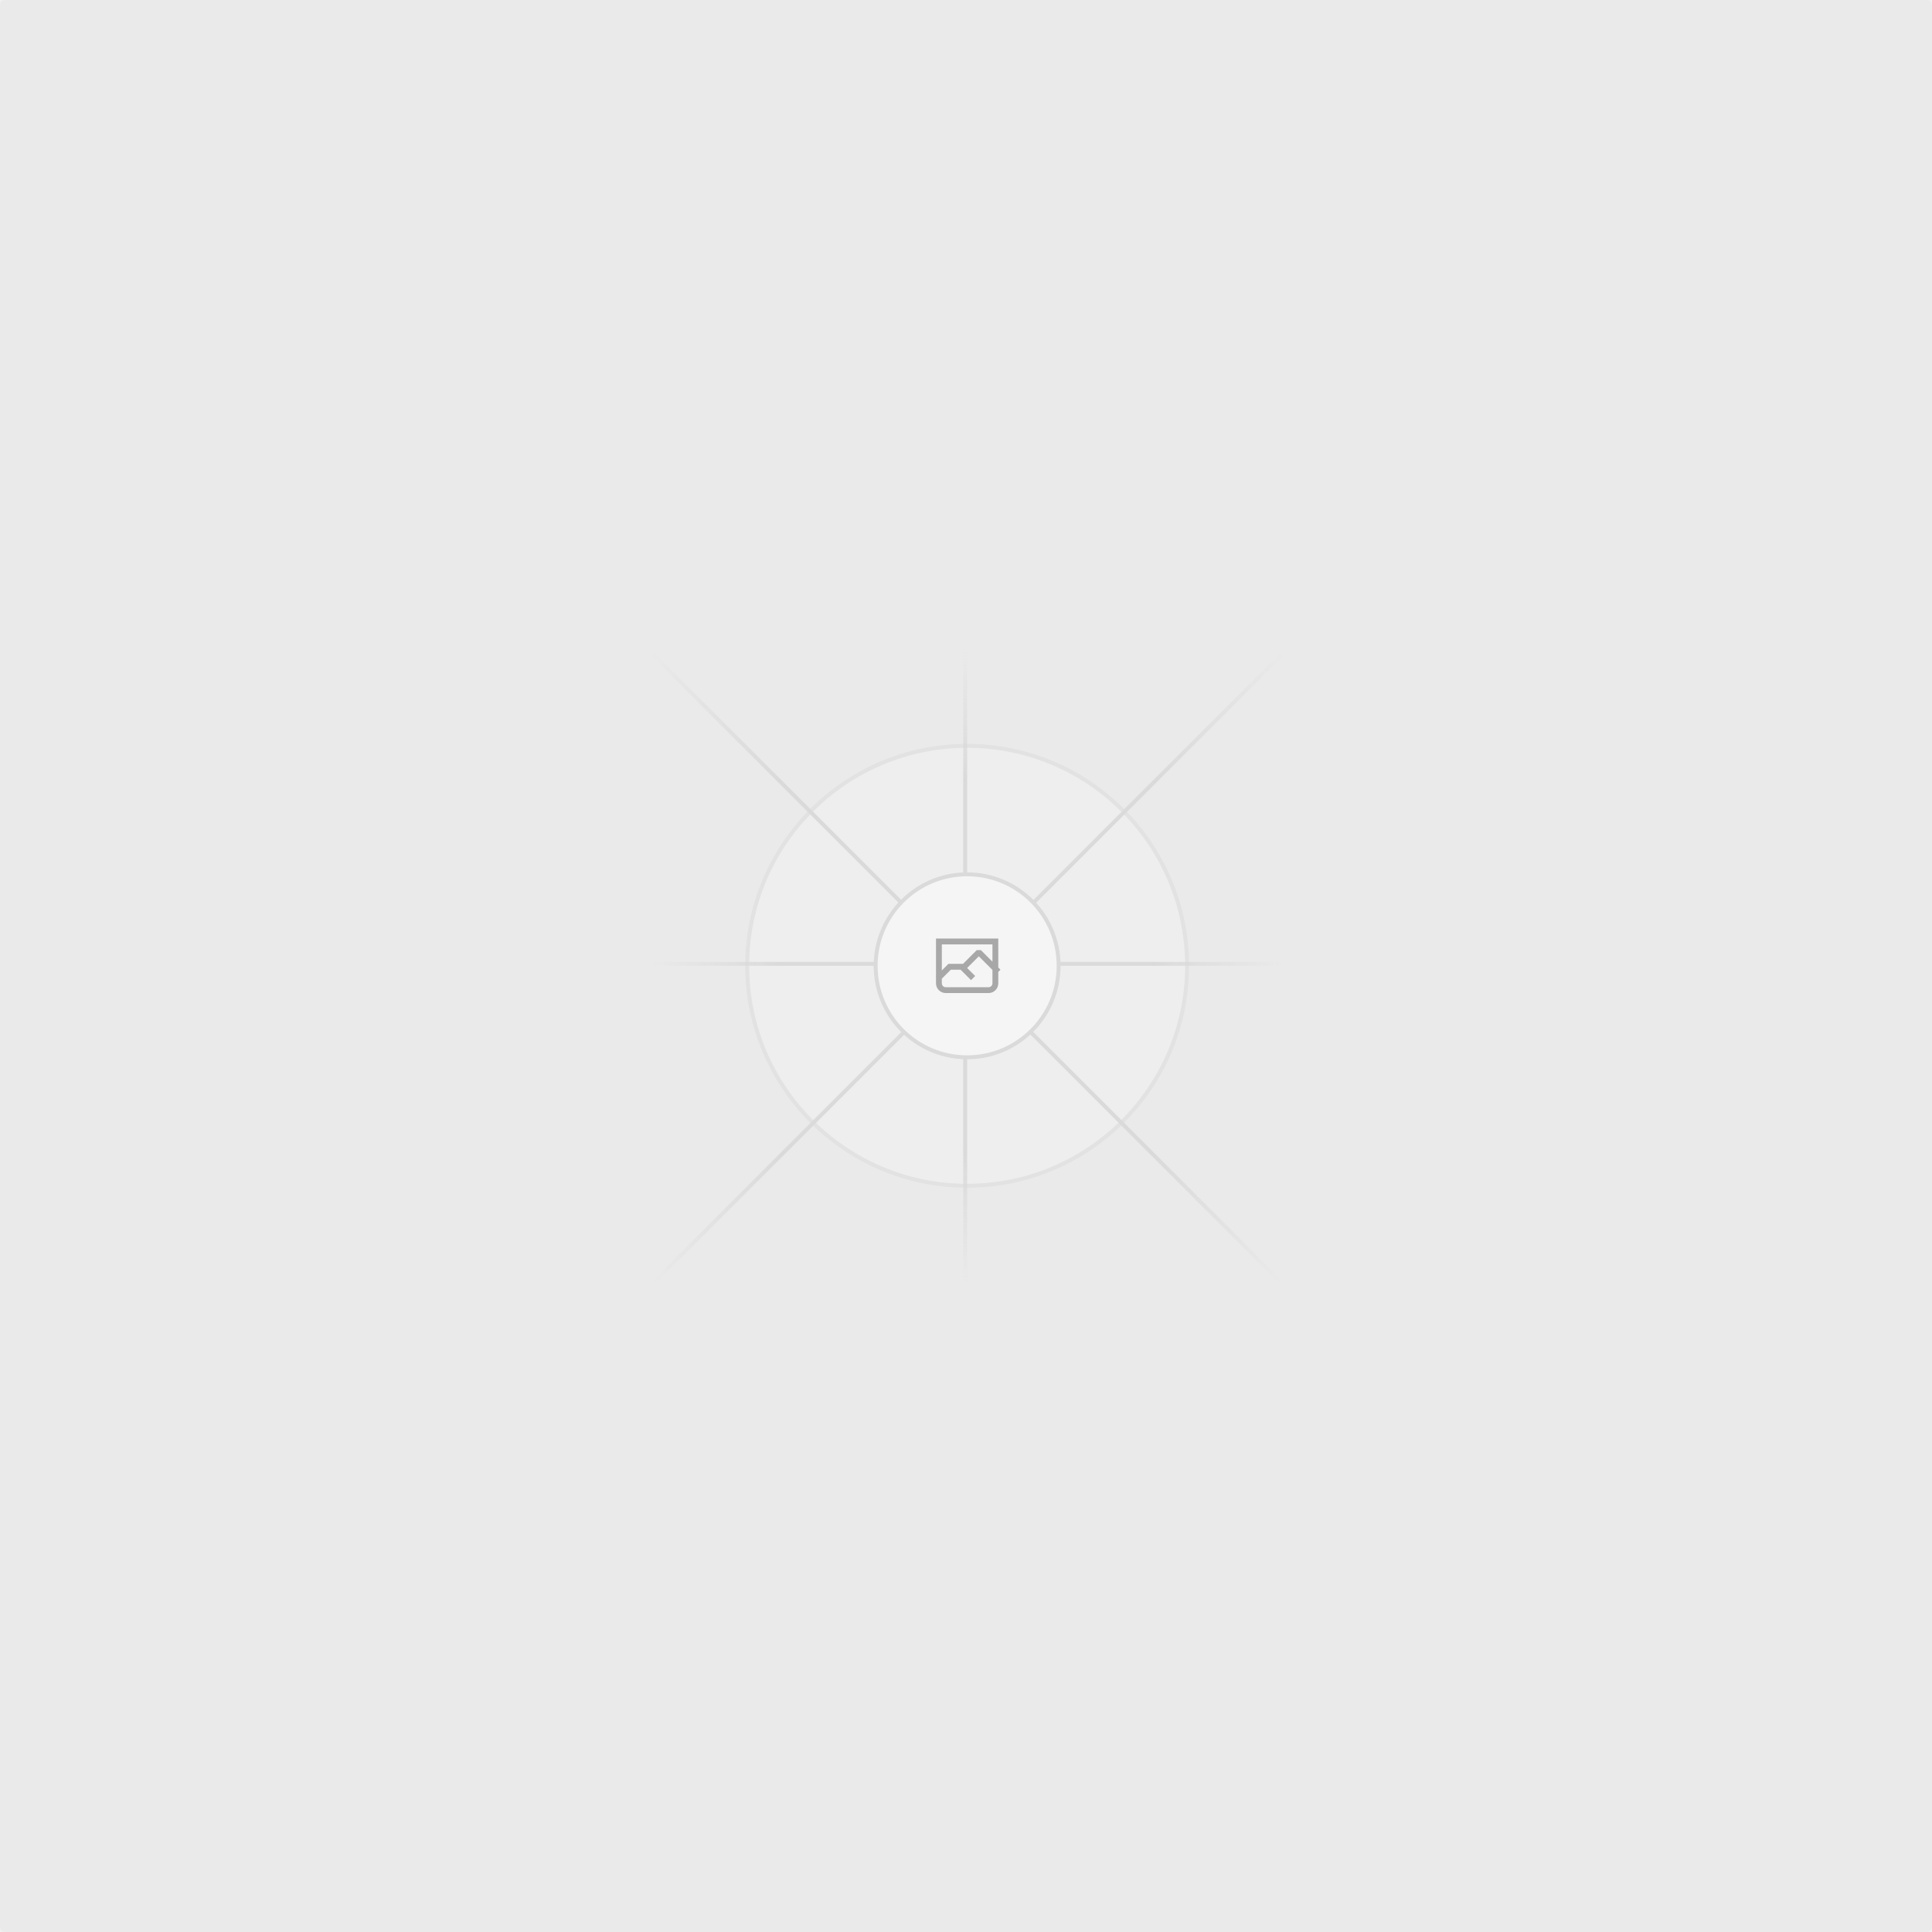
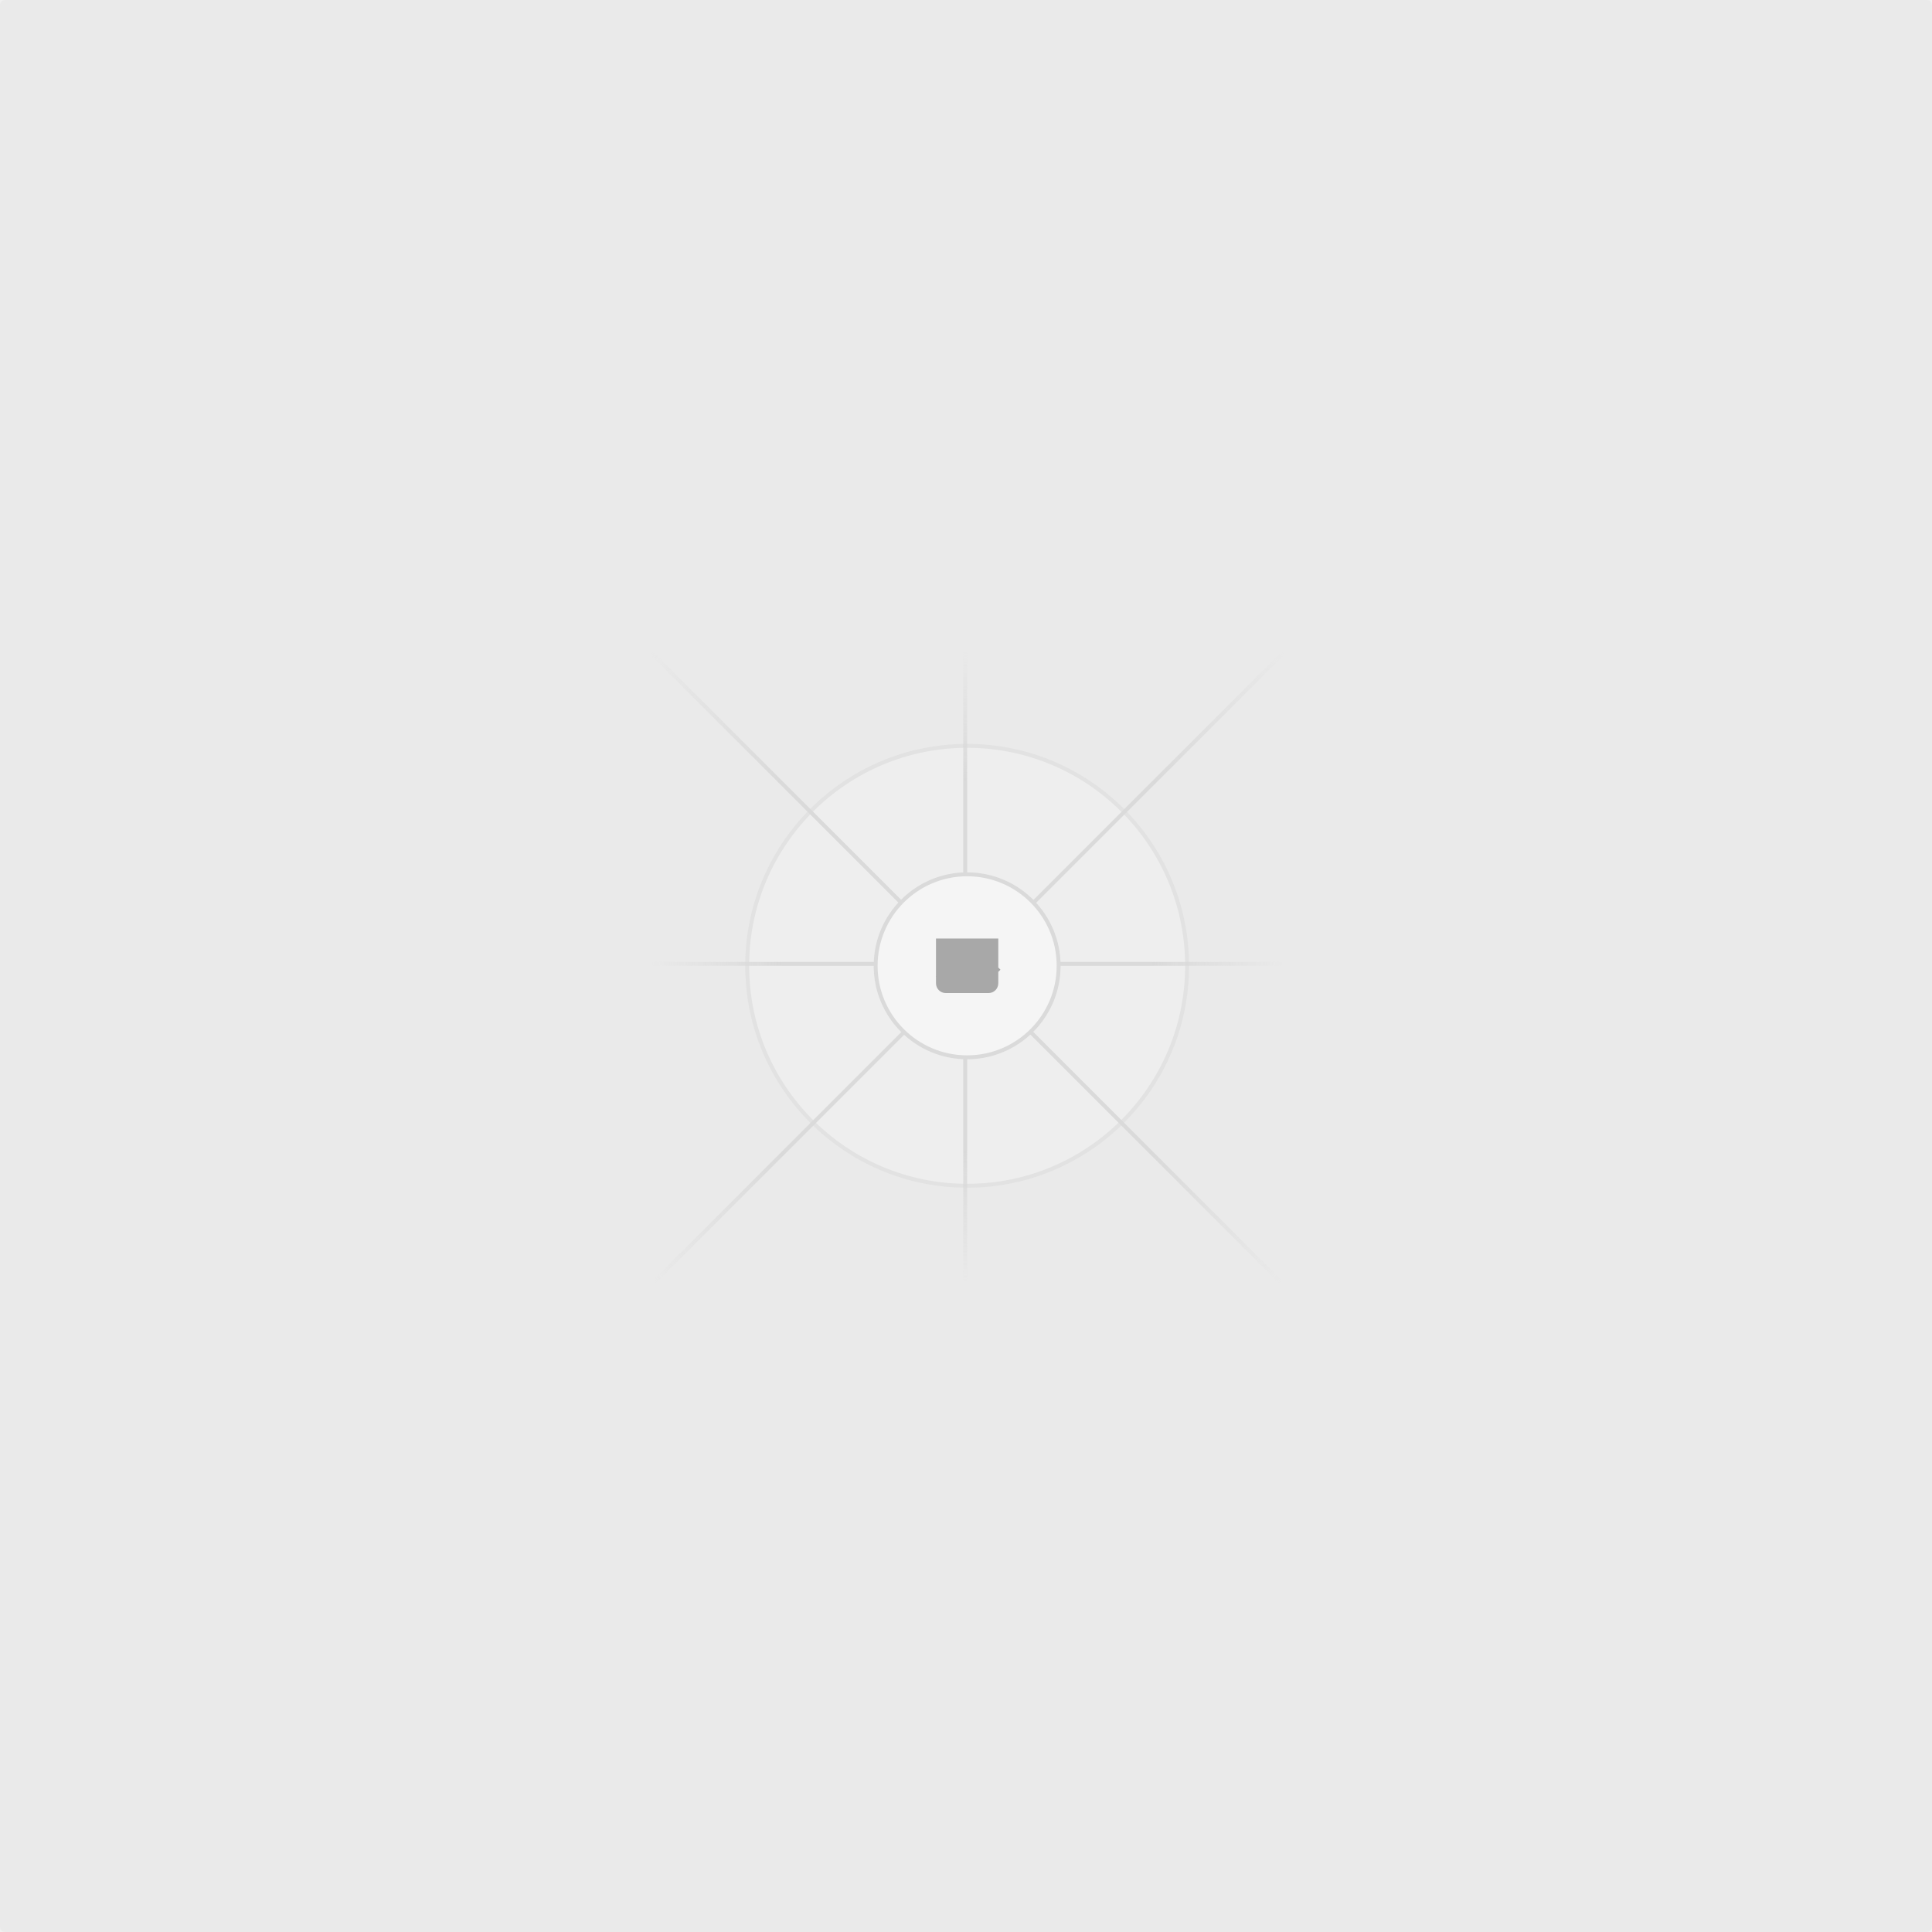
<svg xmlns="http://www.w3.org/2000/svg" width="1200" height="1200" fill="none">
  <rect width="1200" height="1200" fill="#EAEAEA" rx="3" />
  <g opacity=".5">
    <g opacity=".5">
      <path fill="#FAFAFA" d="M600.709 736.5c-75.454 0-136.621-61.167-136.621-136.62 0-75.454 61.167-136.621 136.621-136.621 75.453 0 136.62 61.167 136.62 136.621 0 75.453-61.167 136.62-136.62 136.62Z" />
      <path stroke="#C9C9C9" stroke-width="2.418" d="M600.709 736.5c-75.454 0-136.621-61.167-136.621-136.62 0-75.454 61.167-136.621 136.621-136.621 75.453 0 136.62 61.167 136.62 136.621 0 75.453-61.167 136.62-136.62 136.62Z" />
    </g>
    <path stroke="url(#a)" stroke-width="2.418" d="M0-1.209h553.581" transform="scale(1 -1) rotate(45 1163.11 91.165)" />
    <path stroke="url(#b)" stroke-width="2.418" d="M404.846 598.671h391.726" />
    <path stroke="url(#c)" stroke-width="2.418" d="M599.5 795.742V404.017" />
    <path stroke="url(#d)" stroke-width="2.418" d="m795.717 796.597-391.441-391.44" />
    <path fill="#fff" d="M600.709 656.704c-31.384 0-56.825-25.441-56.825-56.824 0-31.384 25.441-56.825 56.825-56.825 31.383 0 56.824 25.441 56.824 56.825 0 31.383-25.441 56.824-56.824 56.824Z" />
    <g clipPath="url(#e)">
-       <path fill="#666" fill-rule="evenodd" d="M616.426 586.58h-31.434v16.176l3.553-3.554.531-.531h9.068l.074-.074 8.463-8.463h2.565l7.18 7.181V586.58Zm-15.715 14.654 3.698 3.699 1.283 1.282-2.565 2.565-1.282-1.283-5.2-5.199h-6.066l-5.514 5.514-.073.073v2.876a2.418 2.418 0 0 0 2.418 2.418h26.598a2.418 2.418 0 0 0 2.418-2.418v-8.317l-8.463-8.463-7.181 7.181-.071.072Zm-19.347 5.442v4.085a6.045 6.045 0 0 0 6.046 6.045h26.598a6.044 6.044 0 0 0 6.045-6.045v-7.108l1.356-1.355-1.282-1.283-.074-.073v-17.989h-38.689v23.43l-.146.146.146.147Z" clip-rule="evenodd" />
+       <path fill="#666" fillRule="evenodd" d="M616.426 586.58h-31.434v16.176l3.553-3.554.531-.531h9.068l.074-.074 8.463-8.463h2.565l7.18 7.181V586.58Zm-15.715 14.654 3.698 3.699 1.283 1.282-2.565 2.565-1.282-1.283-5.2-5.199h-6.066l-5.514 5.514-.073.073v2.876a2.418 2.418 0 0 0 2.418 2.418h26.598a2.418 2.418 0 0 0 2.418-2.418v-8.317l-8.463-8.463-7.181 7.181-.071.072Zm-19.347 5.442v4.085a6.045 6.045 0 0 0 6.046 6.045h26.598a6.044 6.044 0 0 0 6.045-6.045v-7.108l1.356-1.355-1.282-1.283-.074-.073v-17.989h-38.689v23.43l-.146.146.146.147Z" clipRule="evenodd" />
    </g>
    <path stroke="#C9C9C9" stroke-width="2.418" d="M600.709 656.704c-31.384 0-56.825-25.441-56.825-56.824 0-31.384 25.441-56.825 56.825-56.825 31.383 0 56.824 25.441 56.824 56.825 0 31.383-25.441 56.824-56.824 56.824Z" />
  </g>
  <defs>
    <linearGradient id="a" x1="554.061" x2="-.48" y1=".083" y2=".087" gradientUnits="userSpaceOnUse">
      <stop stop-color="#C9C9C9" stop-opacity="0" />
      <stop offset=".208" stop-color="#C9C9C9" />
      <stop offset=".792" stop-color="#C9C9C9" />
      <stop offset="1" stop-color="#C9C9C9" stop-opacity="0" />
    </linearGradient>
    <linearGradient id="b" x1="796.912" x2="404.507" y1="599.963" y2="599.965" gradientUnits="userSpaceOnUse">
      <stop stop-color="#C9C9C9" stop-opacity="0" />
      <stop offset=".208" stop-color="#C9C9C9" />
      <stop offset=".792" stop-color="#C9C9C9" />
      <stop offset="1" stop-color="#C9C9C9" stop-opacity="0" />
    </linearGradient>
    <linearGradient id="c" x1="600.792" x2="600.794" y1="403.677" y2="796.082" gradientUnits="userSpaceOnUse">
      <stop stop-color="#C9C9C9" stop-opacity="0" />
      <stop offset=".208" stop-color="#C9C9C9" />
      <stop offset=".792" stop-color="#C9C9C9" />
      <stop offset="1" stop-color="#C9C9C9" stop-opacity="0" />
    </linearGradient>
    <linearGradient id="d" x1="404.85" x2="796.972" y1="403.903" y2="796.02" gradientUnits="userSpaceOnUse">
      <stop stop-color="#C9C9C9" stop-opacity="0" />
      <stop offset=".208" stop-color="#C9C9C9" />
      <stop offset=".792" stop-color="#C9C9C9" />
      <stop offset="1" stop-color="#C9C9C9" stop-opacity="0" />
    </linearGradient>
    <clipPath id="e">
      <path fill="#fff" d="M581.364 580.535h38.689v38.689h-38.689z" />
    </clipPath>
  </defs>
</svg>
